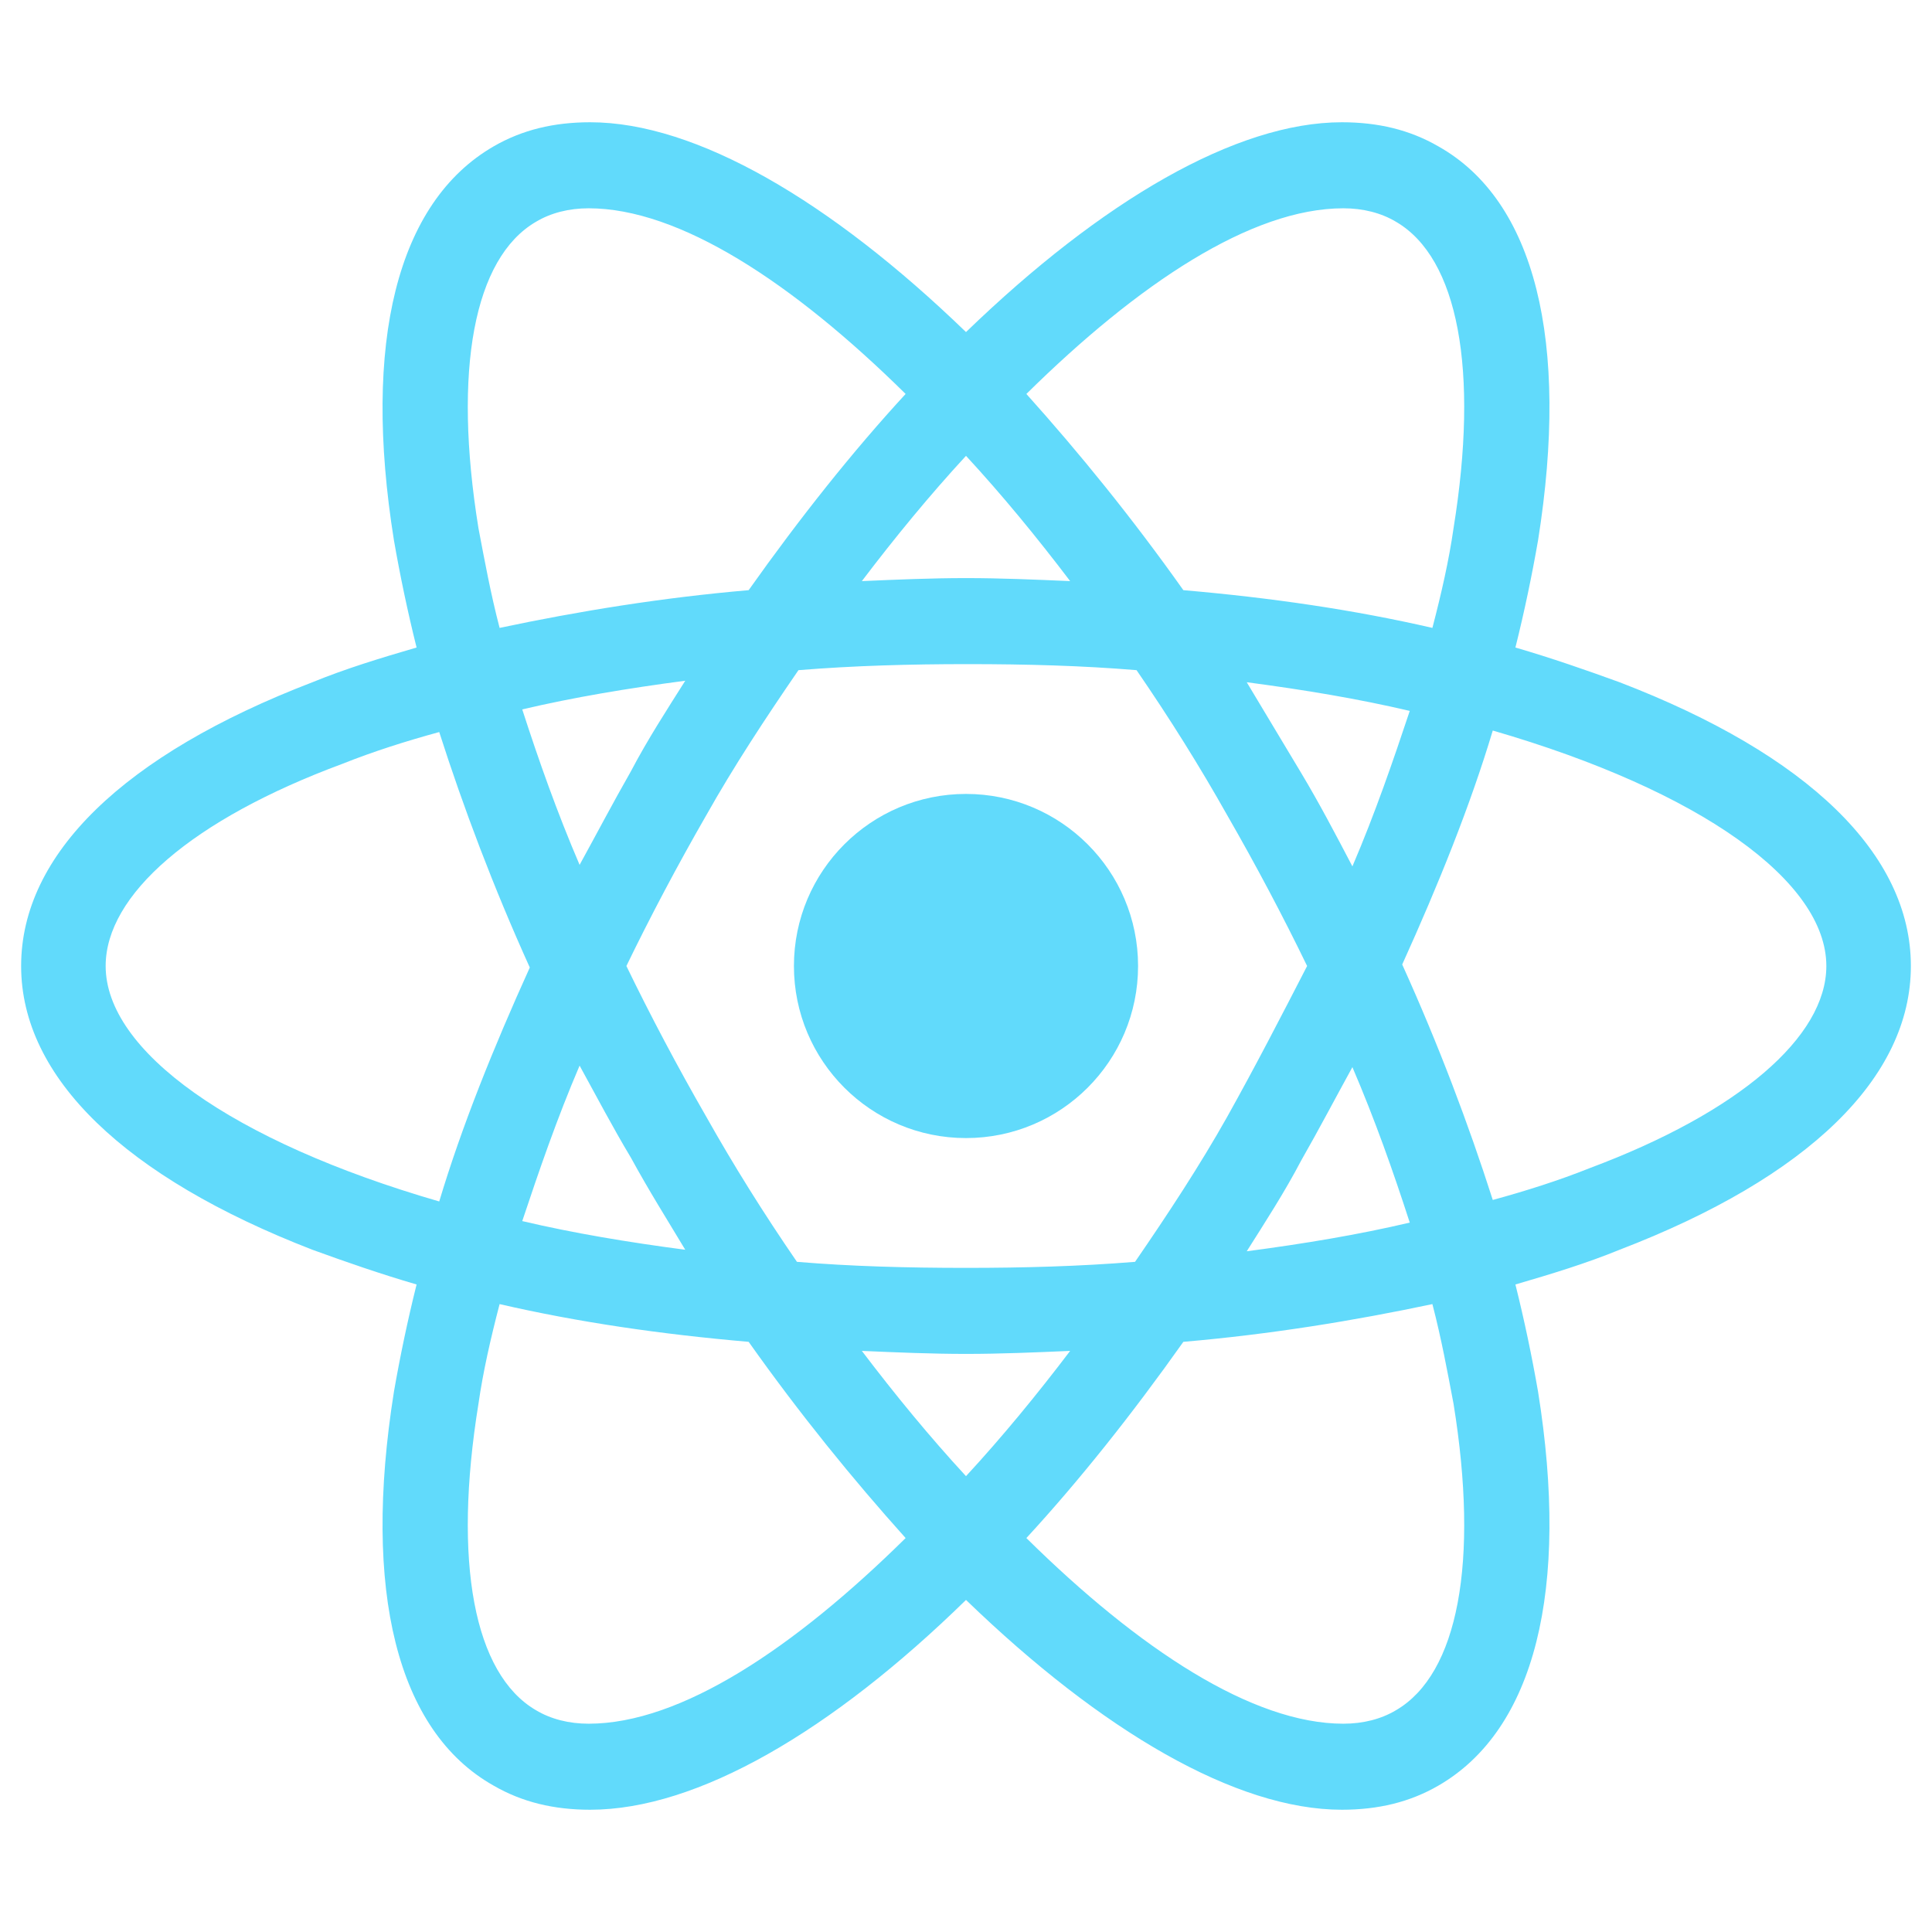
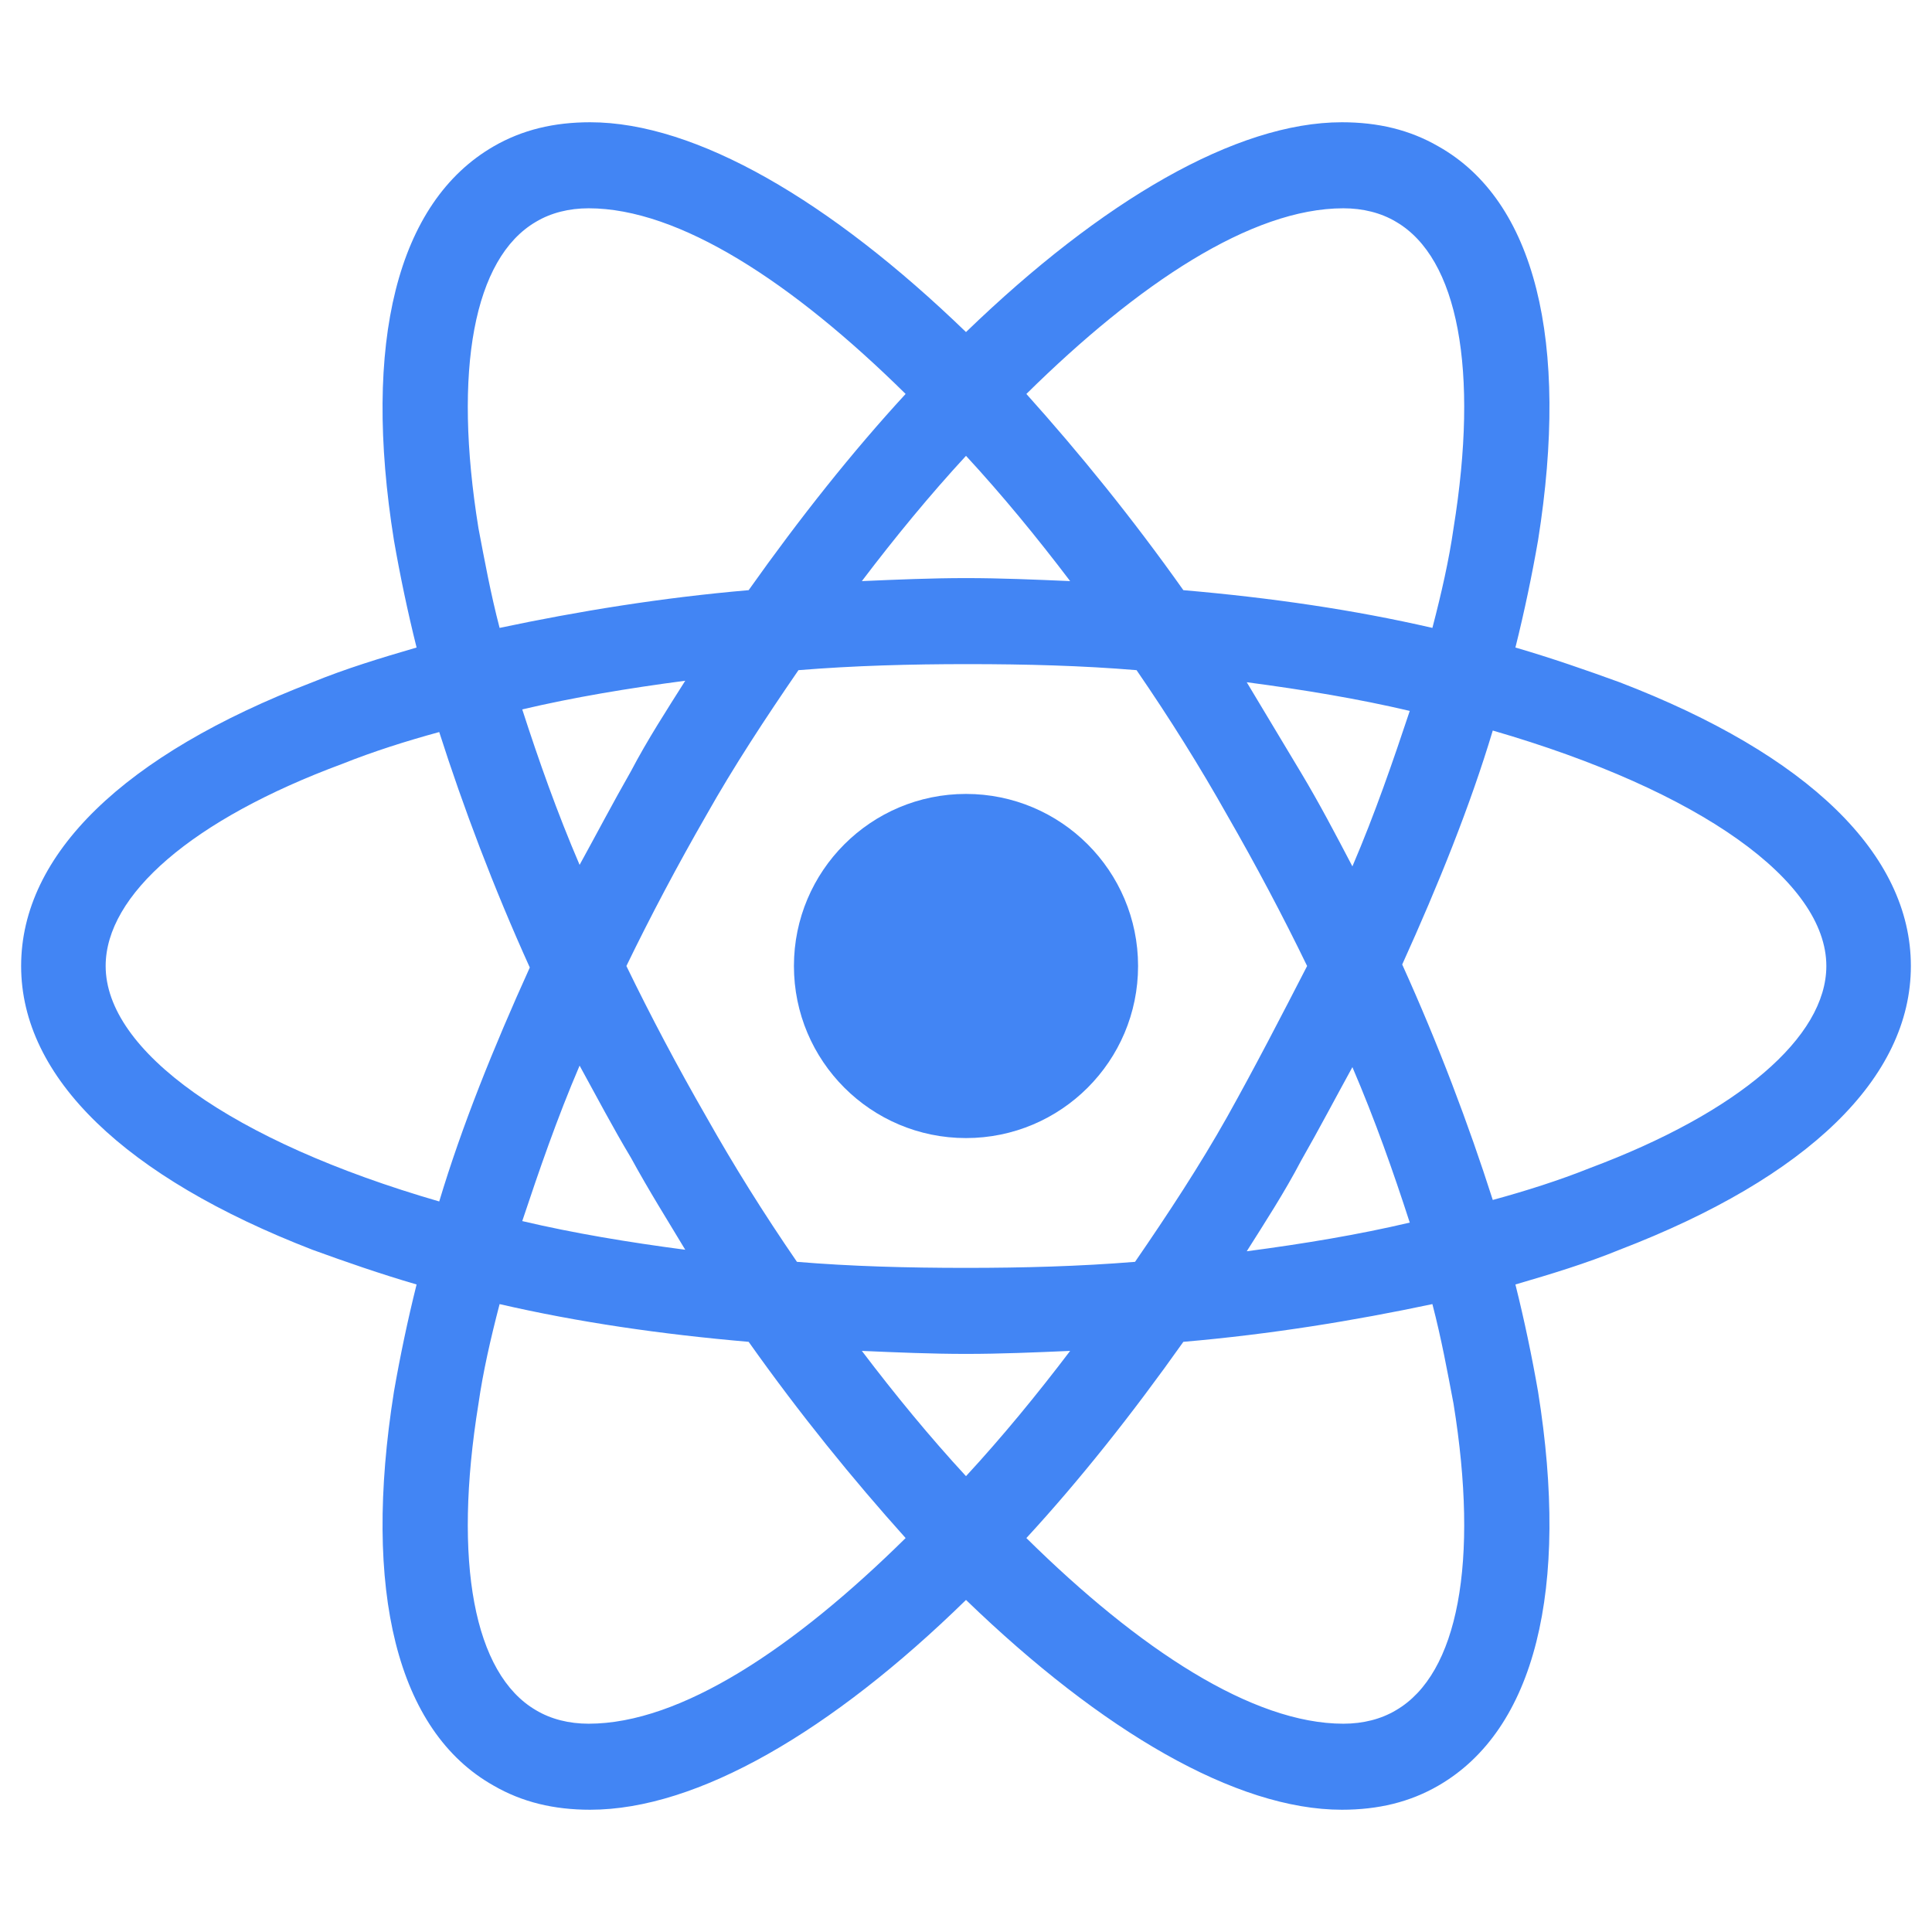
<svg xmlns="http://www.w3.org/2000/svg" viewBox="0 0 128 128">
-   <g fill="#61DAFB">
+   <g fill="#4285f4">
    <circle cx="64" cy="64" r="11.4" />
    <path d="M107.3 45.2c-2.2-.8-4.5-1.6-6.9-2.3.6-2.4 1.1-4.8 1.5-7.1 2.1-13.2-.2-22.5-6.6-26.1-1.9-1.1-4-1.6-6.4-1.6-7 0-15.9 5.2-24.9 13.9-9-8.7-17.9-13.9-24.9-13.9-2.4 0-4.5.5-6.4 1.6-6.4 3.7-8.7 13-6.6 26.1.4 2.3.9 4.7 1.5 7.1-2.4.7-4.7 1.4-6.9 2.3C8.2 50 1.4 56.6 1.4 64s6.9 14 19.3 18.8c2.2.8 4.5 1.6 6.9 2.3-.6 2.4-1.1 4.8-1.5 7.1-2.1 13.2.2 22.5 6.6 26.1 1.9 1.1 4 1.6 6.4 1.6 7.1 0 16-5.2 24.9-13.9 9 8.7 17.9 13.9 24.9 13.9 2.4 0 4.5-.5 6.4-1.6 6.4-3.7 8.7-13 6.6-26.1-.4-2.3-.9-4.7-1.5-7.1 2.4-.7 4.7-1.4 6.9-2.3 12.5-4.8 19.3-11.4 19.3-18.8s-6.8-14-19.3-18.8zM92.5 14.7c4.1 2.4 5.5 9.8 3.8 20.3-.3 2.1-.8 4.3-1.4 6.6-5.2-1.2-10.7-2-16.5-2.5-3.4-4.8-6.9-9.1-10.4-13 7.4-7.3 14.9-12.3 21-12.3 1.3 0 2.5.3 3.5.9zM81.3 74c-1.8 3.2-3.9 6.4-6.1 9.6-3.7.3-7.4.4-11.2.4-3.9 0-7.6-.1-11.2-.4-2.2-3.2-4.2-6.4-6-9.6-1.9-3.3-3.7-6.7-5.3-10 1.6-3.3 3.4-6.7 5.3-10 1.8-3.2 3.9-6.4 6.1-9.6 3.7-.3 7.4-.4 11.2-.4 3.9 0 7.6.1 11.2.4 2.2 3.2 4.2 6.4 6 9.6 1.9 3.3 3.7 6.7 5.3 10-1.7 3.3-3.4 6.6-5.3 10zm8.3-3.3c1.5 3.5 2.7 6.9 3.8 10.3-3.4.8-7 1.4-10.8 1.9 1.2-1.9 2.5-3.9 3.6-6 1.2-2.1 2.3-4.2 3.4-6.2zM64 97.8c-2.4-2.6-4.7-5.4-6.9-8.3 2.3.1 4.6.2 6.9.2 2.3 0 4.6-.1 6.9-.2-2.2 2.9-4.5 5.7-6.9 8.3zm-18.6-15c-3.8-.5-7.4-1.1-10.8-1.9 1.1-3.3 2.3-6.8 3.8-10.3 1.1 2 2.2 4.1 3.4 6.1 1.2 2.2 2.4 4.1 3.6 6.1zm-7-25.5c-1.5-3.5-2.7-6.9-3.8-10.3 3.4-.8 7-1.4 10.8-1.9-1.2 1.9-2.5 3.9-3.6 6-1.2 2.1-2.3 4.2-3.4 6.2zM64 30.2c2.4 2.6 4.7 5.4 6.9 8.3-2.3-.1-4.6-.2-6.9-.2-2.3 0-4.6.1-6.9.2 2.2-2.9 4.5-5.7 6.9-8.3zm22.2 21l-3.6-6c3.8.5 7.4 1.1 10.8 1.9-1.1 3.3-2.3 6.8-3.8 10.3-1.1-2.1-2.2-4.2-3.4-6.2zM31.7 35c-1.7-10.5-.3-17.9 3.8-20.3 1-.6 2.2-.9 3.5-.9 6 0 13.5 4.9 21 12.3-3.5 3.8-7 8.2-10.4 13-5.8.5-11.3 1.4-16.5 2.5-.6-2.3-1-4.5-1.4-6.6zM7 64c0-4.7 5.7-9.7 15.7-13.4 2-.8 4.2-1.5 6.4-2.1 1.6 5 3.6 10.3 6 15.6-2.4 5.3-4.5 10.5-6 15.5C15.3 75.6 7 69.6 7 64zm28.5 49.3c-4.1-2.4-5.5-9.8-3.8-20.3.3-2.1.8-4.3 1.4-6.6 5.2 1.2 10.7 2 16.5 2.5 3.4 4.8 6.9 9.1 10.4 13-7.4 7.3-14.9 12.3-21 12.3-1.3 0-2.5-.3-3.5-.9zM96.3 93c1.7 10.5.3 17.9-3.8 20.3-1 .6-2.2.9-3.5.9-6 0-13.5-4.9-21-12.3 3.5-3.8 7-8.2 10.4-13 5.8-.5 11.3-1.4 16.5-2.5.6 2.3 1 4.5 1.4 6.6zm9-15.6c-2 .8-4.2 1.5-6.4 2.1-1.6-5-3.6-10.3-6-15.6 2.4-5.3 4.5-10.5 6-15.5 13.8 4 22.1 10 22.1 15.6 0 4.7-5.8 9.7-15.7 13.4z" />
  </g>
</svg>
